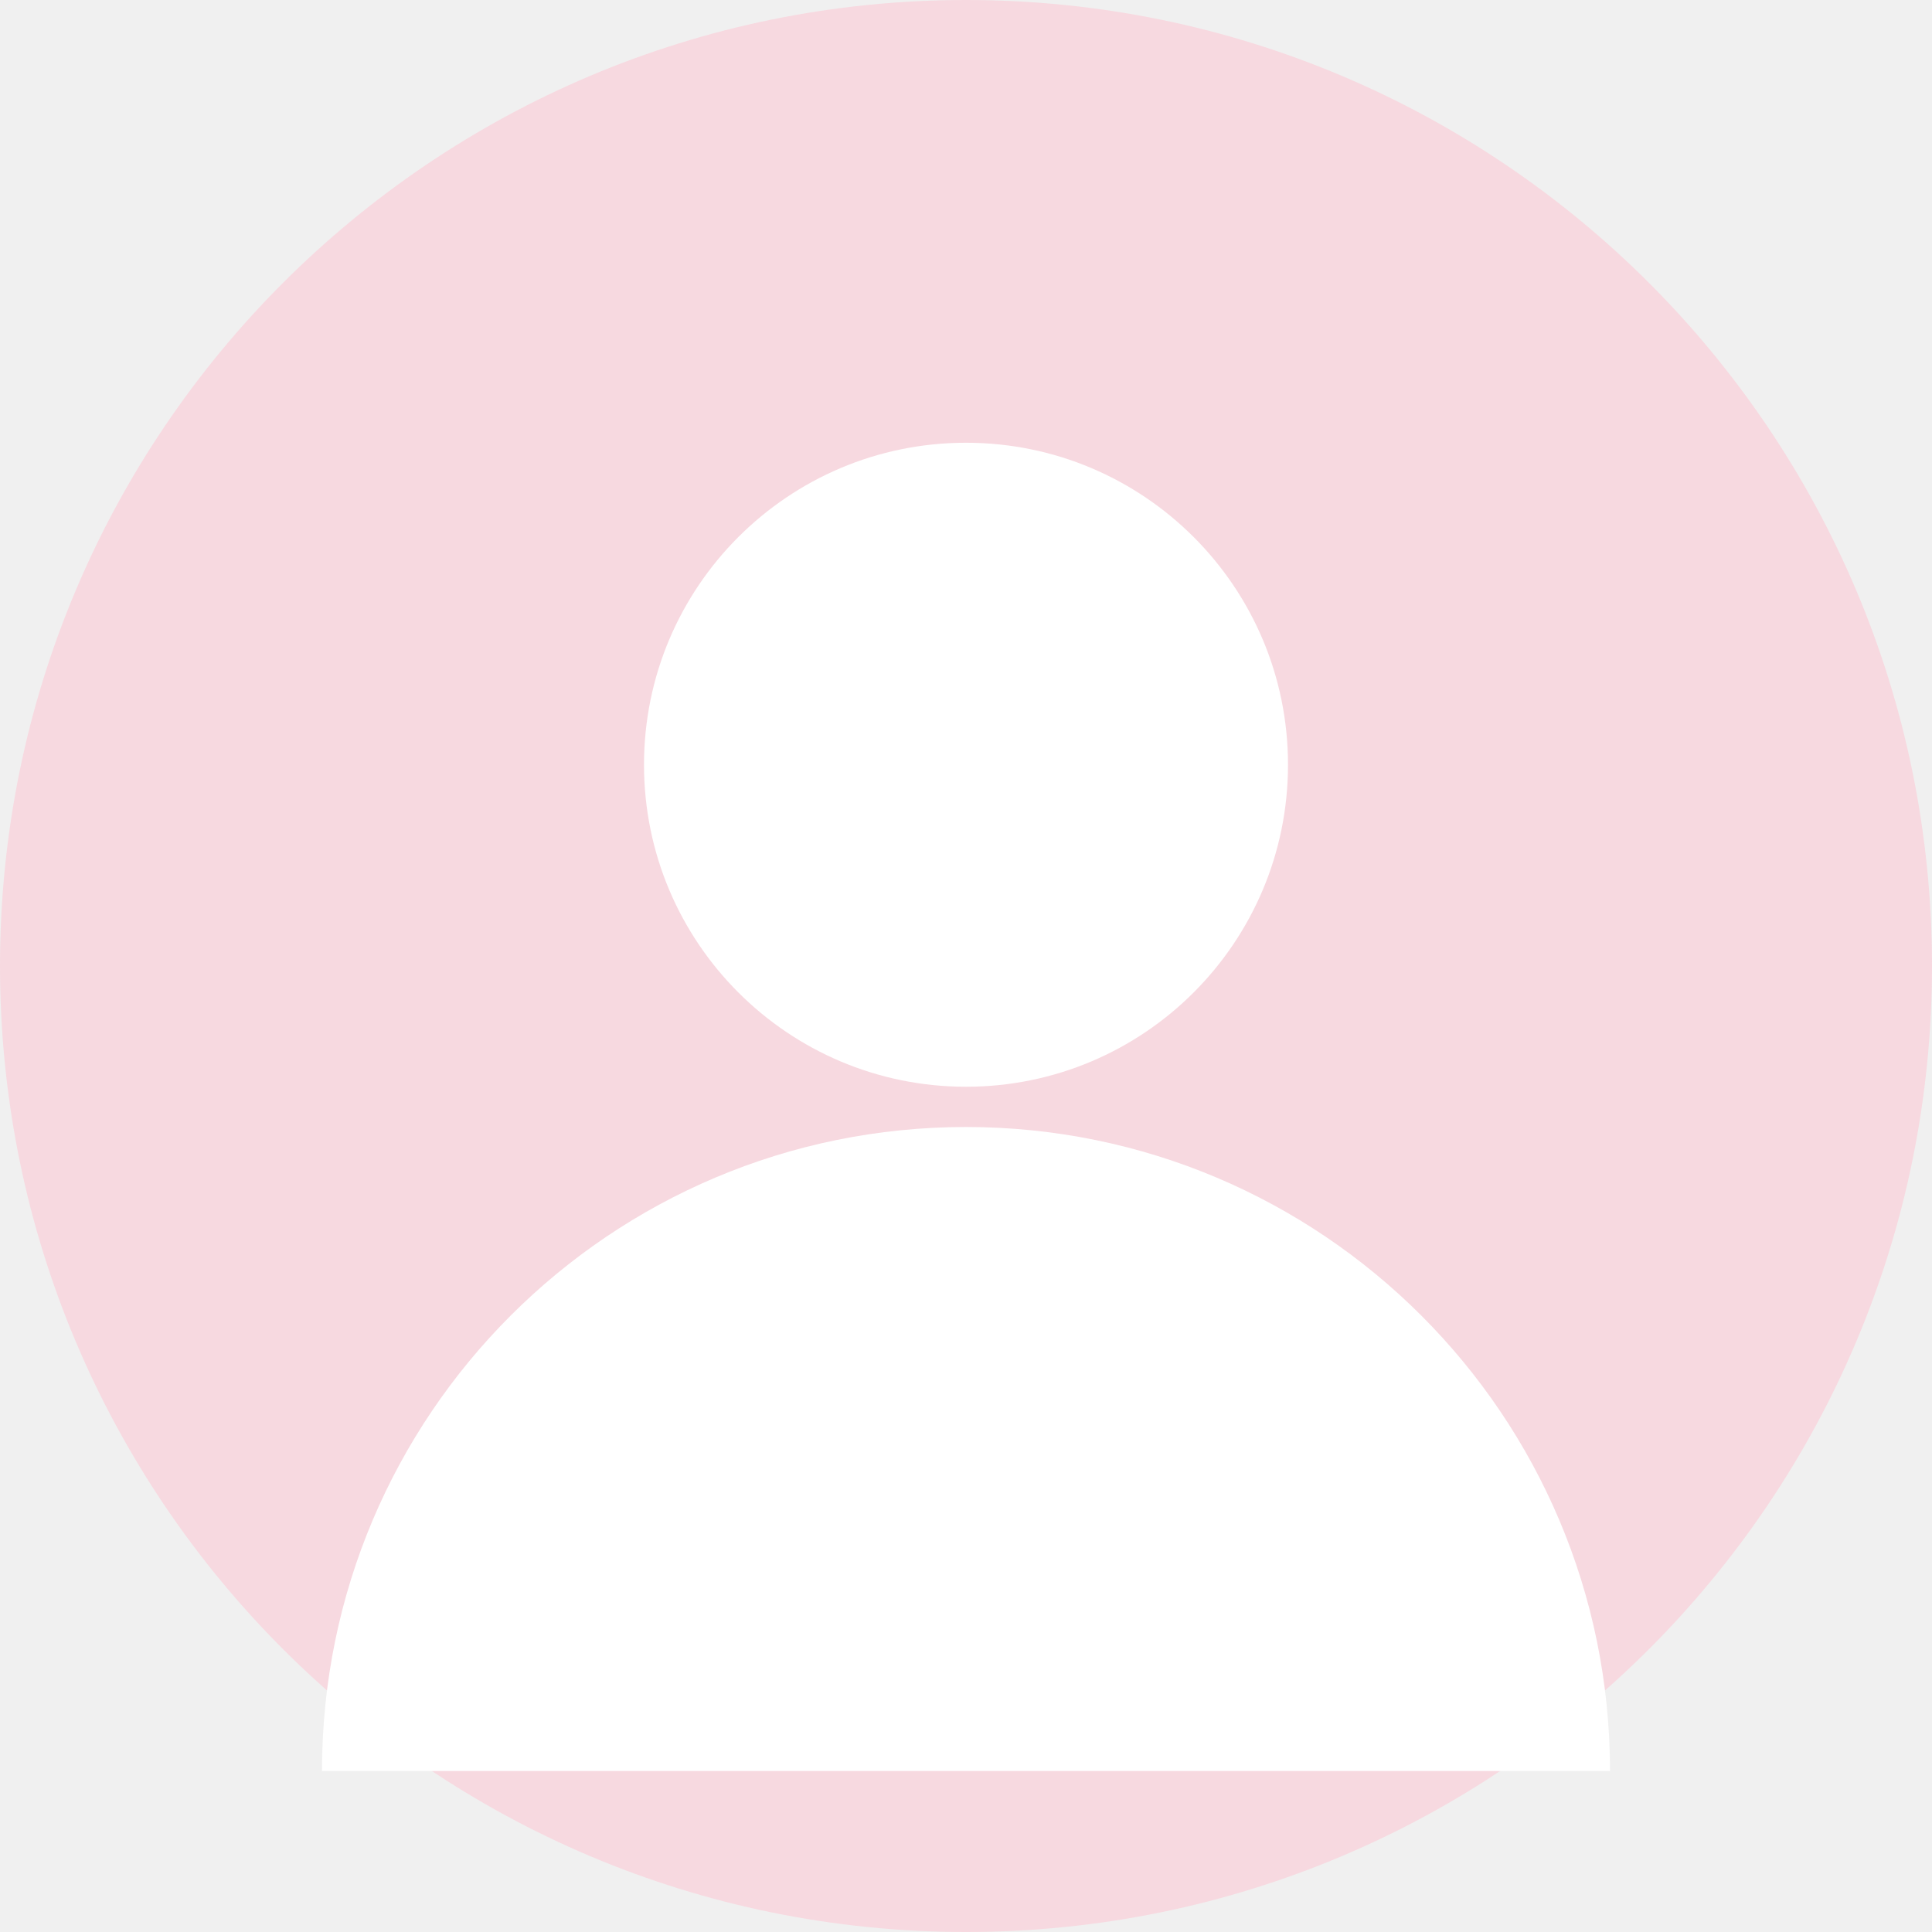
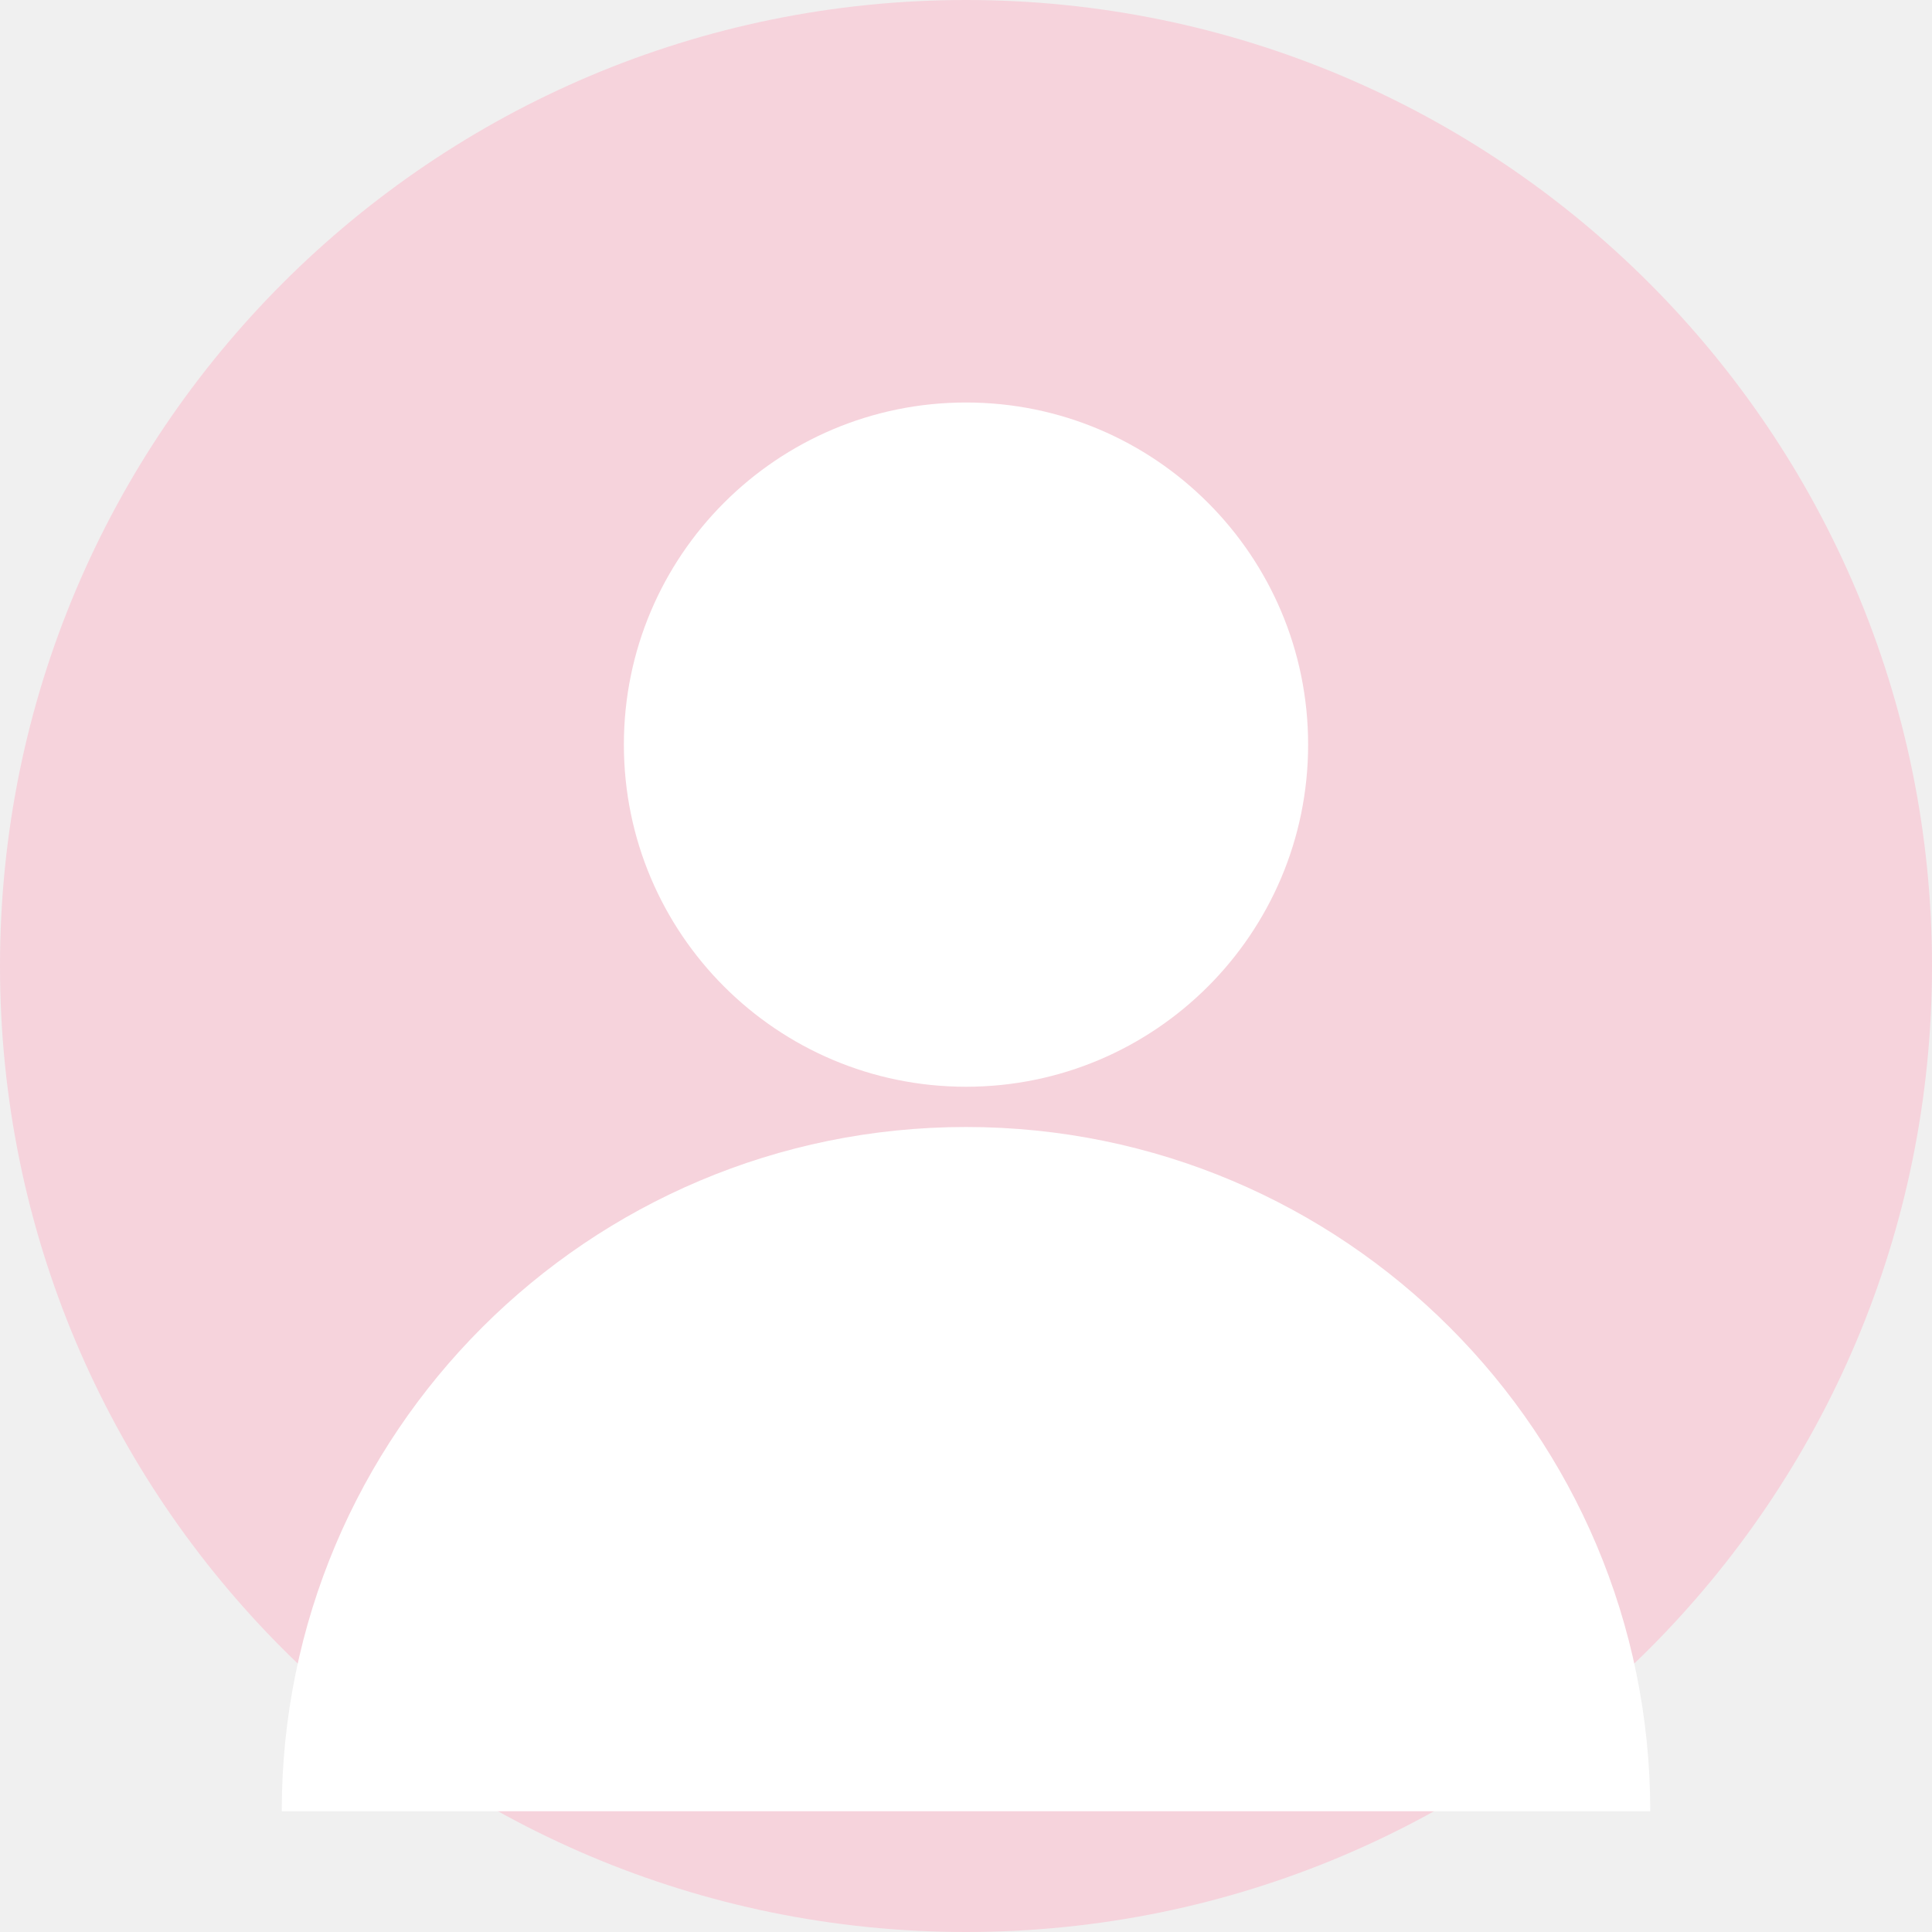
- <svg xmlns="http://www.w3.org/2000/svg" viewBox="0 0 96 96" width="96" height="96" role="img">
-   <circle cx="48" cy="48" r="48" fill="#f7d9e0" />
-   <circle cx="48" cy="38" r="16" fill="#ffffff" />
-   <path d="M16 88a32 32 0 0 1 64 0z" fill="#ffffff" />
+ <svg xmlns="http://www.w3.org/2000/svg" viewBox="0 0 96 96" width="96" height="96" fill="none" role="img">
+   <circle cx="48" cy="48" r="48" fill="#f6d3dc" />
+   <circle cx="48" cy="37" r="17" fill="#ffffff" />
+   <path d="M14 90a34 34 0 0 1 68 0z" fill="#ffffff" />
</svg>
